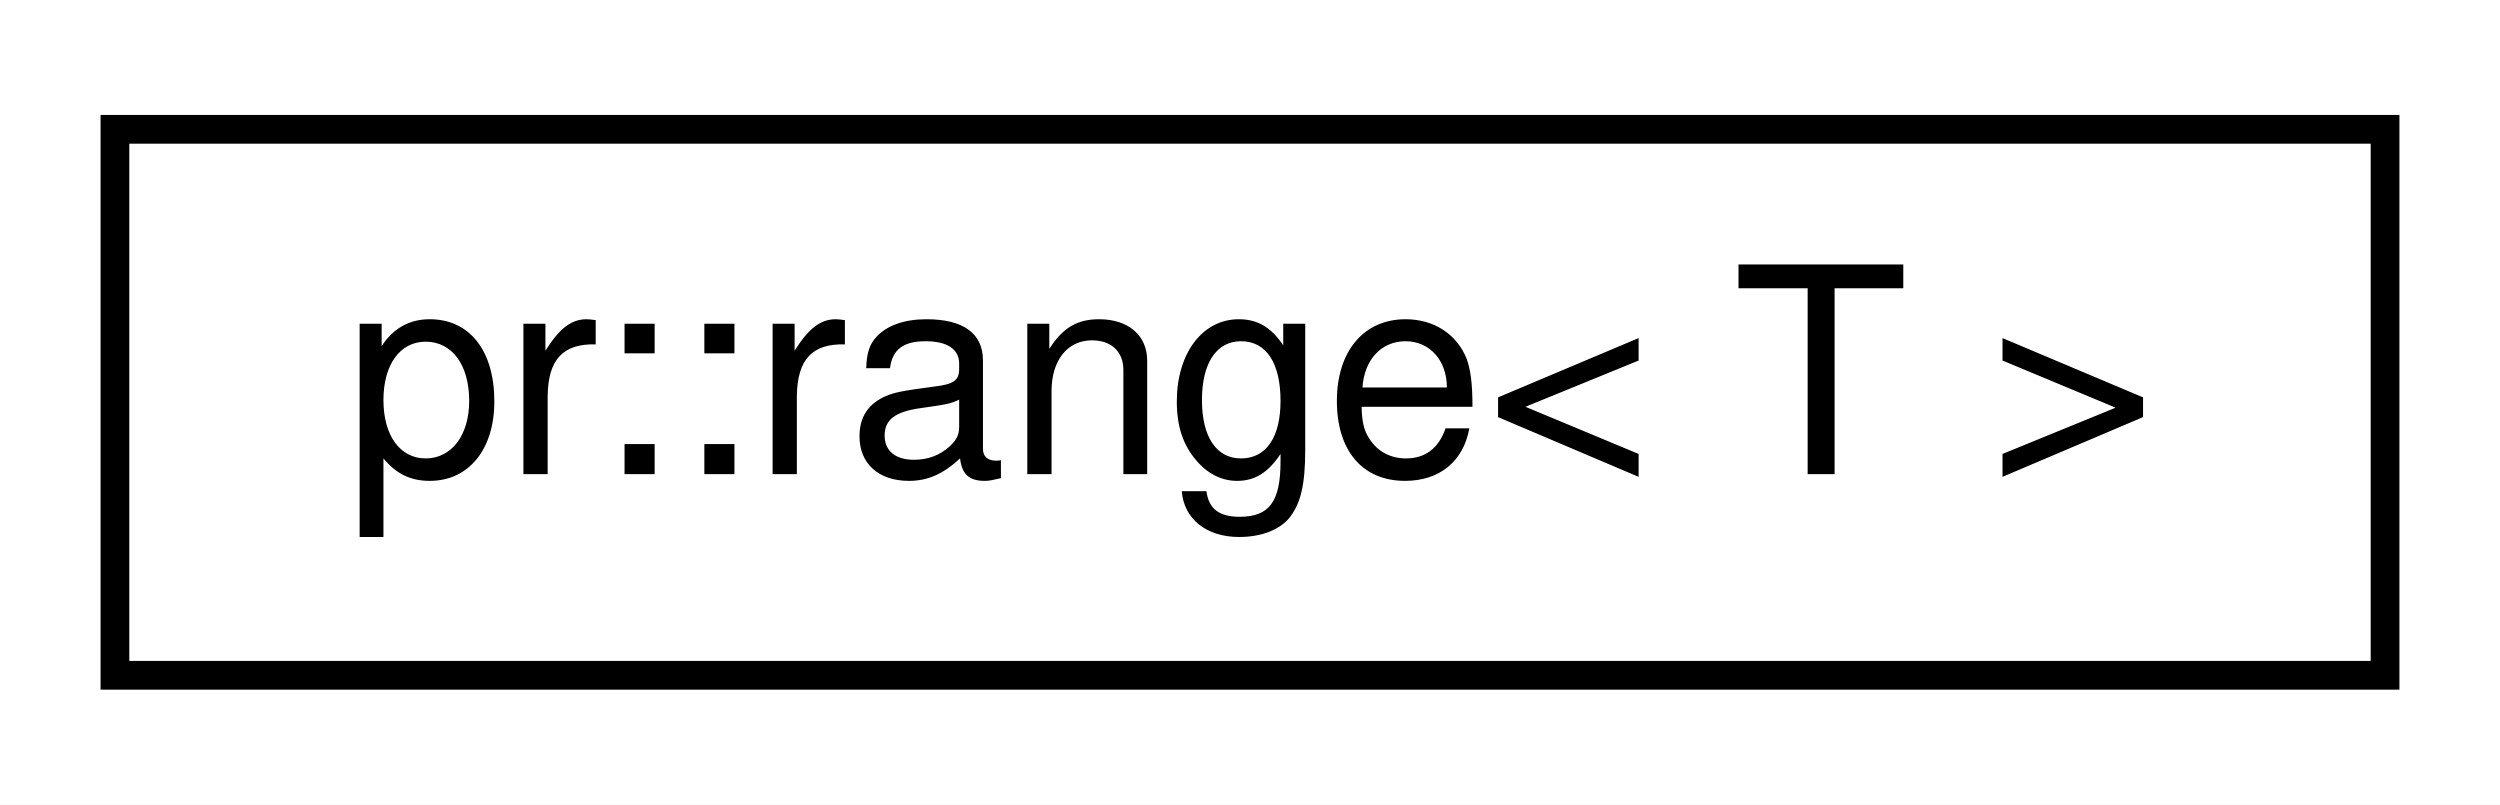
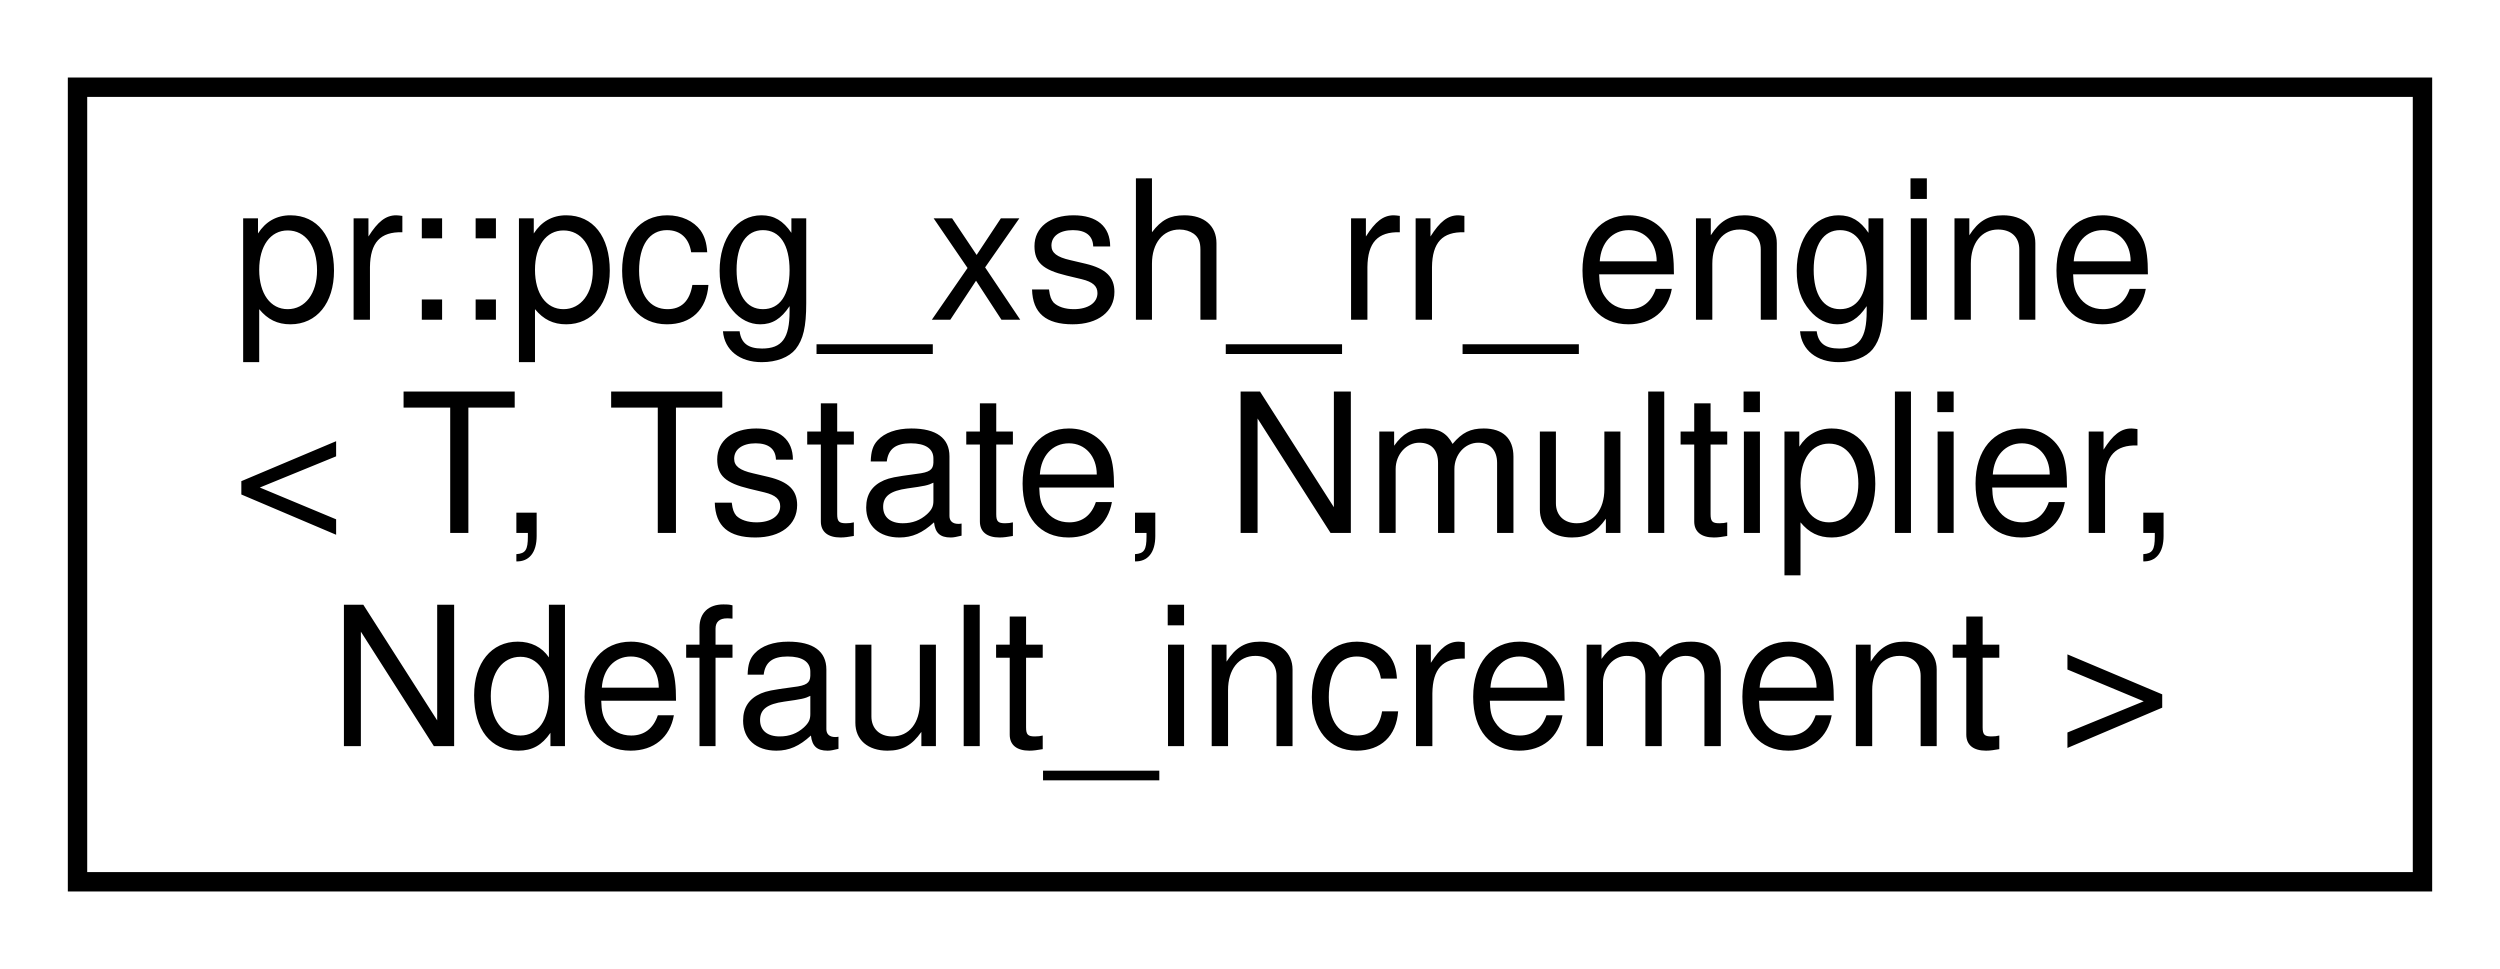
- <svg xmlns="http://www.w3.org/2000/svg" xmlns:xlink="http://www.w3.org/1999/xlink" width="87pt" height="28pt" viewBox="0.00 0.00 87.00 28.00">
-   <g id="graph0" class="graph" transform="scale(1 1) rotate(0) translate(4 24)">
-     <polygon fill="#ffffff" stroke="transparent" points="-4,4 -4,-24 83,-24 83,4 -4,4" />
+ <svg xmlns="http://www.w3.org/2000/svg" xmlns:xlink="http://www.w3.org/1999/xlink" width="129pt" height="50pt" viewBox="0.00 0.00 129.00 50.00">
+   <g id="graph0" class="graph" transform="scale(1 1) rotate(0) translate(4 46)">
+     <polygon fill="#ffffff" stroke="transparent" points="-4,4 -4,-46 125,-46 125,4 -4,4" />
    <g id="node1" class="node">
      <g id="a_node1">
-         <a xlink:href="classpr_1_1range.html" target="_top" xlink:title="Range. ">
-           <polygon fill="#ffffff" stroke="#000000" points="0,-.5 0,-19.5 79,-19.5 79,-.5 0,-.5" />
-           <text text-anchor="middle" x="39.5" y="-7.5" font-family="Helvetica,sans-Serif" font-size="10.00" fill="#000000">pr::range&lt; T &gt;</text>
+         <a xlink:href="classpr_1_1pcg__xsh__rr__engine.html" target="_top" xlink:title="PCG XSH-RR engine. ">
+           <polygon fill="#ffffff" stroke="#000000" points="0,-.5 0,-41.5 121,-41.5 121,-.5 0,-.5" />
+           <text text-anchor="start" x="8" y="-29.5" font-family="Helvetica,sans-Serif" font-size="10.00" fill="#000000">pr::pcg_xsh_rr_engine</text>
+           <text text-anchor="start" x="8" y="-18.5" font-family="Helvetica,sans-Serif" font-size="10.00" fill="#000000">&lt; T, Tstate, Nmultiplier,</text>
+           <text text-anchor="middle" x="60.5" y="-7.5" font-family="Helvetica,sans-Serif" font-size="10.00" fill="#000000"> Ndefault_increment &gt;</text>
        </a>
      </g>
    </g>
  </g>
</svg>
